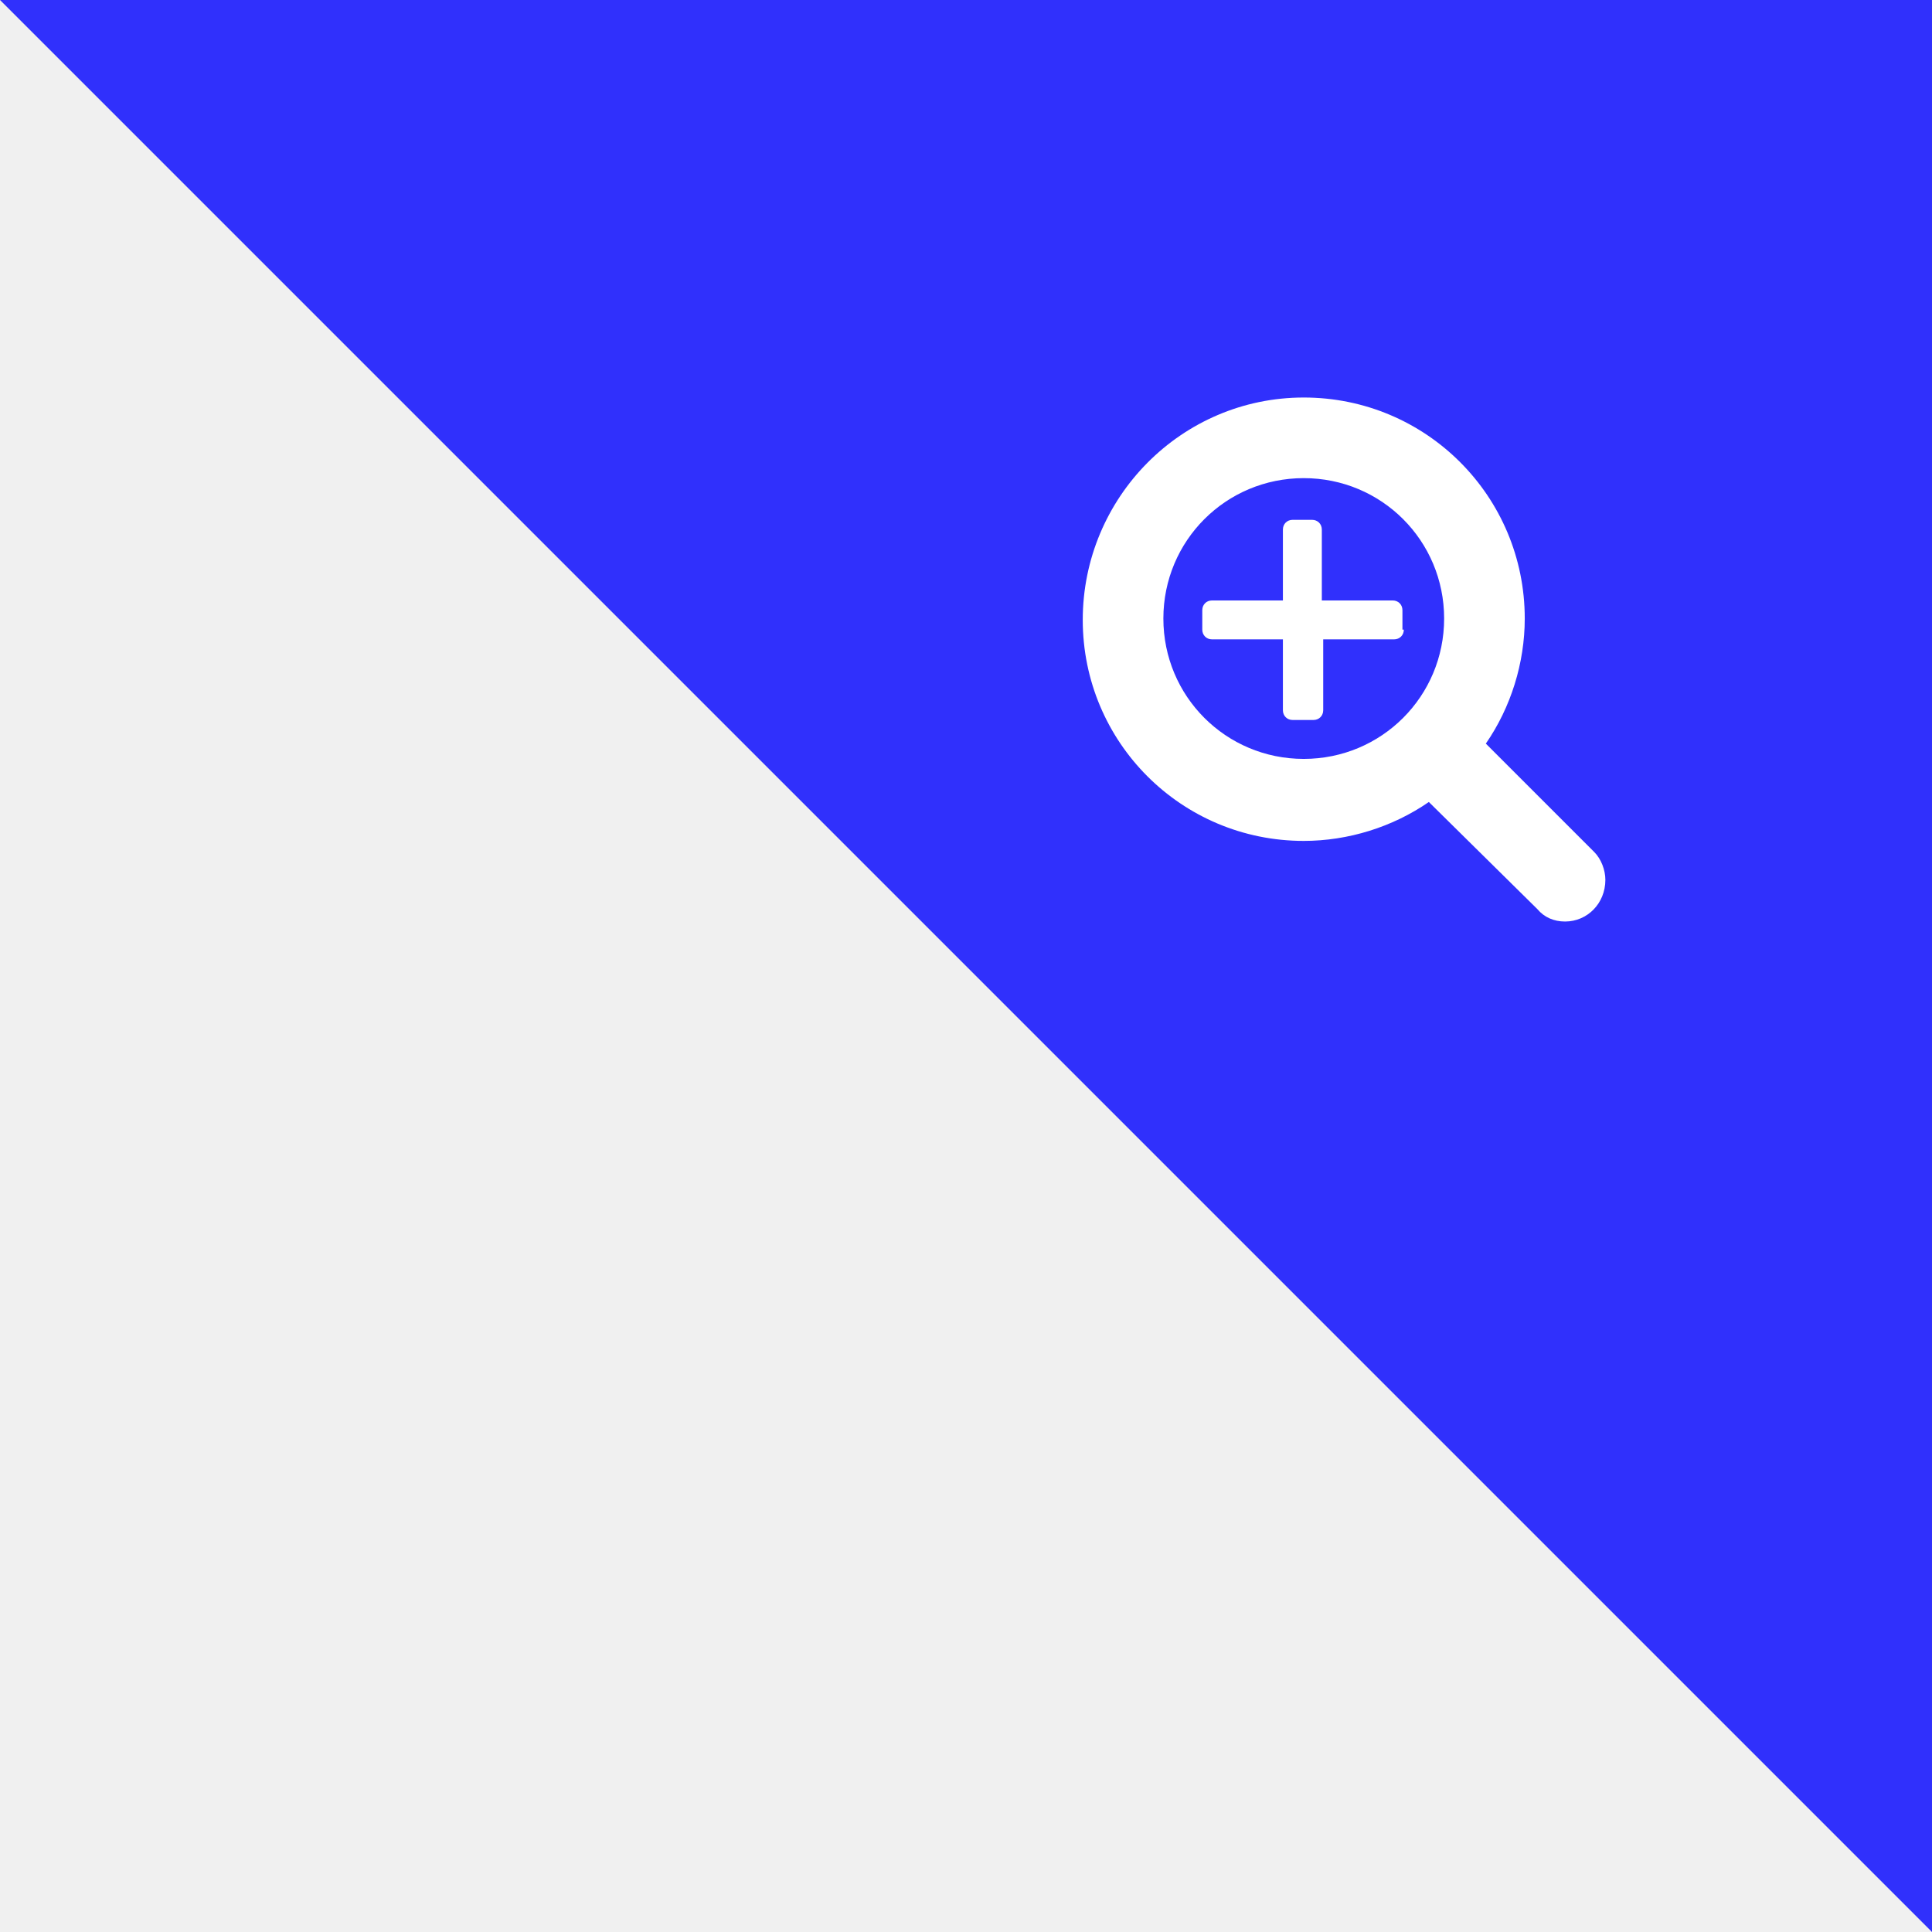
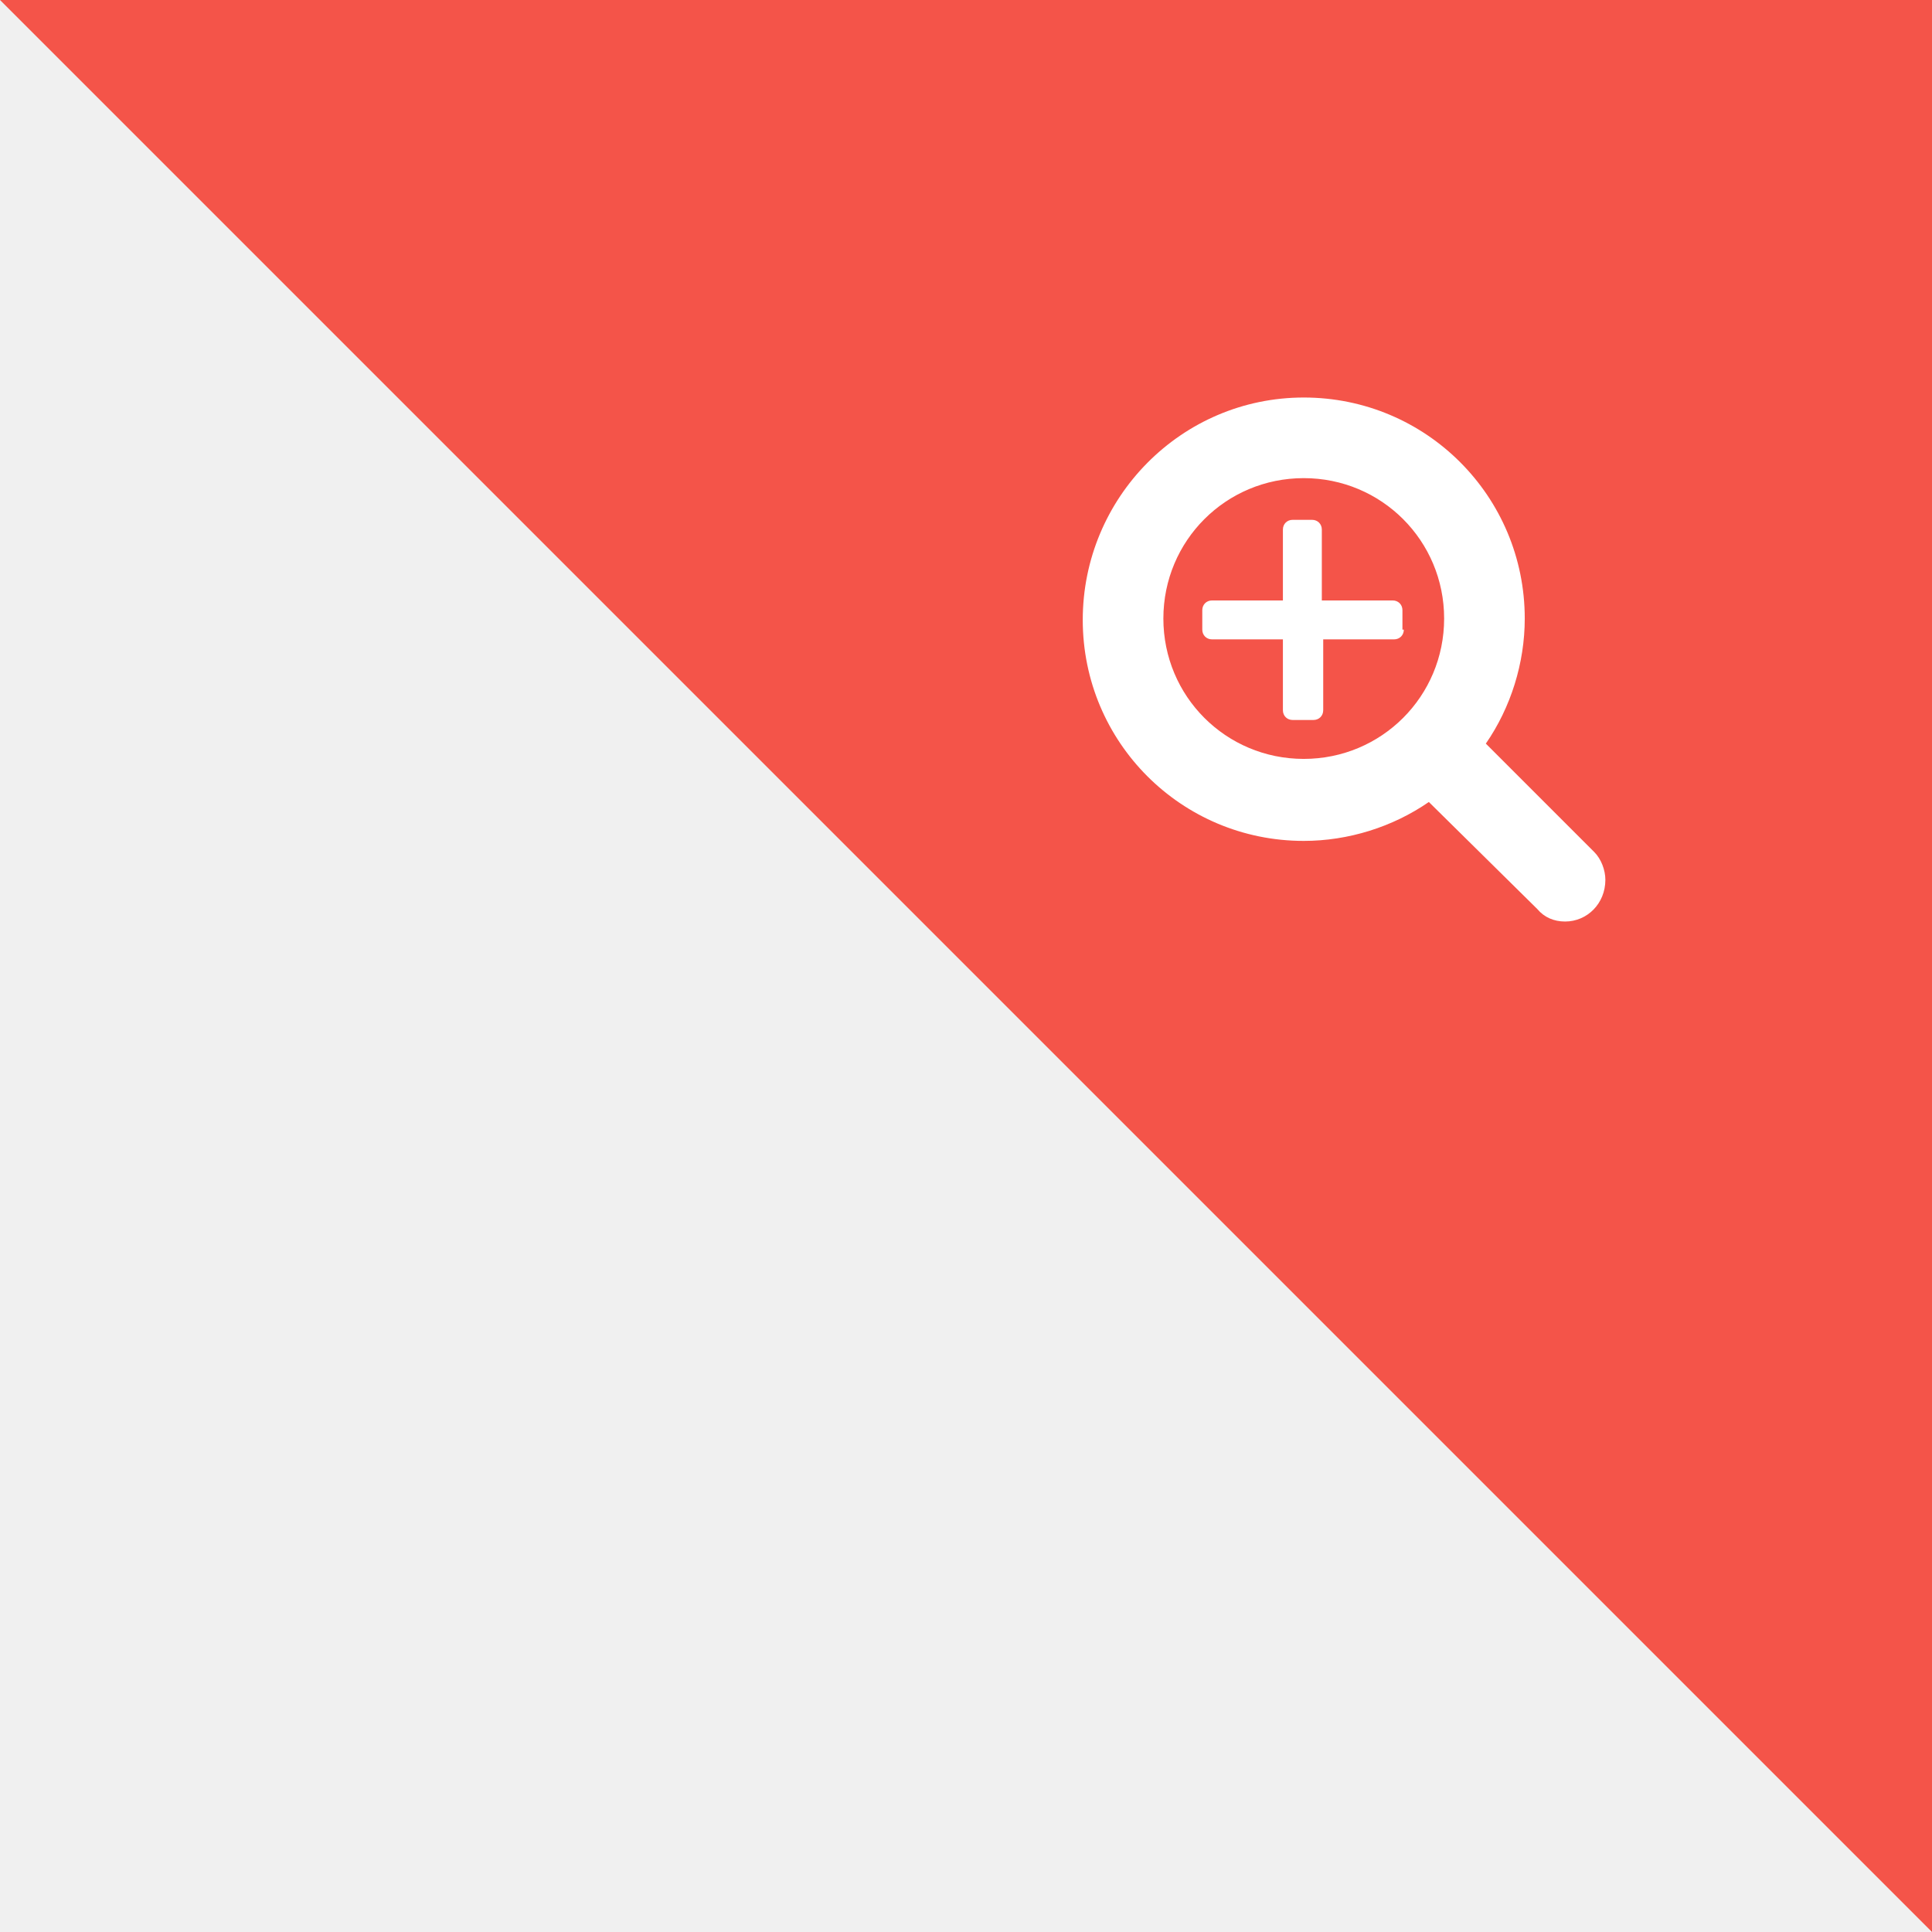
<svg xmlns="http://www.w3.org/2000/svg" version="1.1" id="Слой_1" x="0px" y="0px" viewBox="0 0 139 139" style="enable-background:new 0 0 139 139;" xml:space="preserve">
  <style type="text/css">
- 	.st0{opacity:0.8;fill:#0000FF;}
+ 	.st0{opacity:0.9;fill:#F44336;enable-background:new    ;}
	.st1{fill:#FFFFFF;}
</style>
  <polyline class="st0" points="0,0 139,0 139,139 " />
  <g>
-     <path class="st1" d="M112.6,66.3c-0.8,0-1.5-0.3-2-0.9l-7.8-7.7c-2.6,1.8-5.8,2.8-9,2.8c-8.8,0-15.9-7.1-15.9-15.9   S85,28.6,93.8,28.6s15.9,7.1,15.9,15.9c0,3.2-1,6.4-2.8,9l7.8,7.8c0.5,0.5,0.8,1.3,0.8,2C115.5,65,114.2,66.3,112.6,66.3z    M93.8,34.4c-5.6,0-10.1,4.5-10.1,10.1s4.5,10.1,10.1,10.1c5.6,0,10.1-4.5,10.1-10.1S99.4,34.4,93.8,34.4z M101,45.3   c0,0.4-0.3,0.7-0.7,0.7h-5.1v5.1c0,0.4-0.3,0.7-0.7,0.7H93c-0.4,0-0.7-0.3-0.7-0.7V46h-5.1c-0.4,0-0.7-0.3-0.7-0.7v-1.4   c0-0.4,0.3-0.7,0.7-0.7h5.1v-5.1c0-0.4,0.3-0.7,0.7-0.7h1.4c0.4,0,0.7,0.3,0.7,0.7v5.1h5.1c0.4,0,0.7,0.3,0.7,0.7V45.3z" />
+     <path class="st1" d="M112.6,66.3c-0.8,0-1.5-0.3-2-0.9l-7.8-7.7c-2.6,1.8-5.8,2.8-9,2.8c-8.8,0-15.9-7.1-15.9-15.9s7.1-16,15.9-16   s15.9,7.1,15.9,15.9c0,3.2-1,6.4-2.8,9l7.8,7.8c0.5,0.5,0.8,1.3,0.8,2C115.5,65,114.2,66.3,112.6,66.3z M93.8,34.4   c-5.6,0-10.1,4.5-10.1,10.1s4.5,10.1,10.1,10.1s10.1-4.5,10.1-10.1S99.4,34.4,93.8,34.4z M101,45.3c0,0.4-0.3,0.7-0.7,0.7h-5.1v5.1   c0,0.4-0.3,0.7-0.7,0.7H93c-0.4,0-0.7-0.3-0.7-0.7V46h-5.1c-0.4,0-0.7-0.3-0.7-0.7v-1.4c0-0.4,0.3-0.7,0.7-0.7h5.1v-5.1   c0-0.4,0.3-0.7,0.7-0.7h1.4c0.4,0,0.7,0.3,0.7,0.7v5.1h5.1c0.4,0,0.7,0.3,0.7,0.7v1.4H101z" />
  </g>
</svg>
